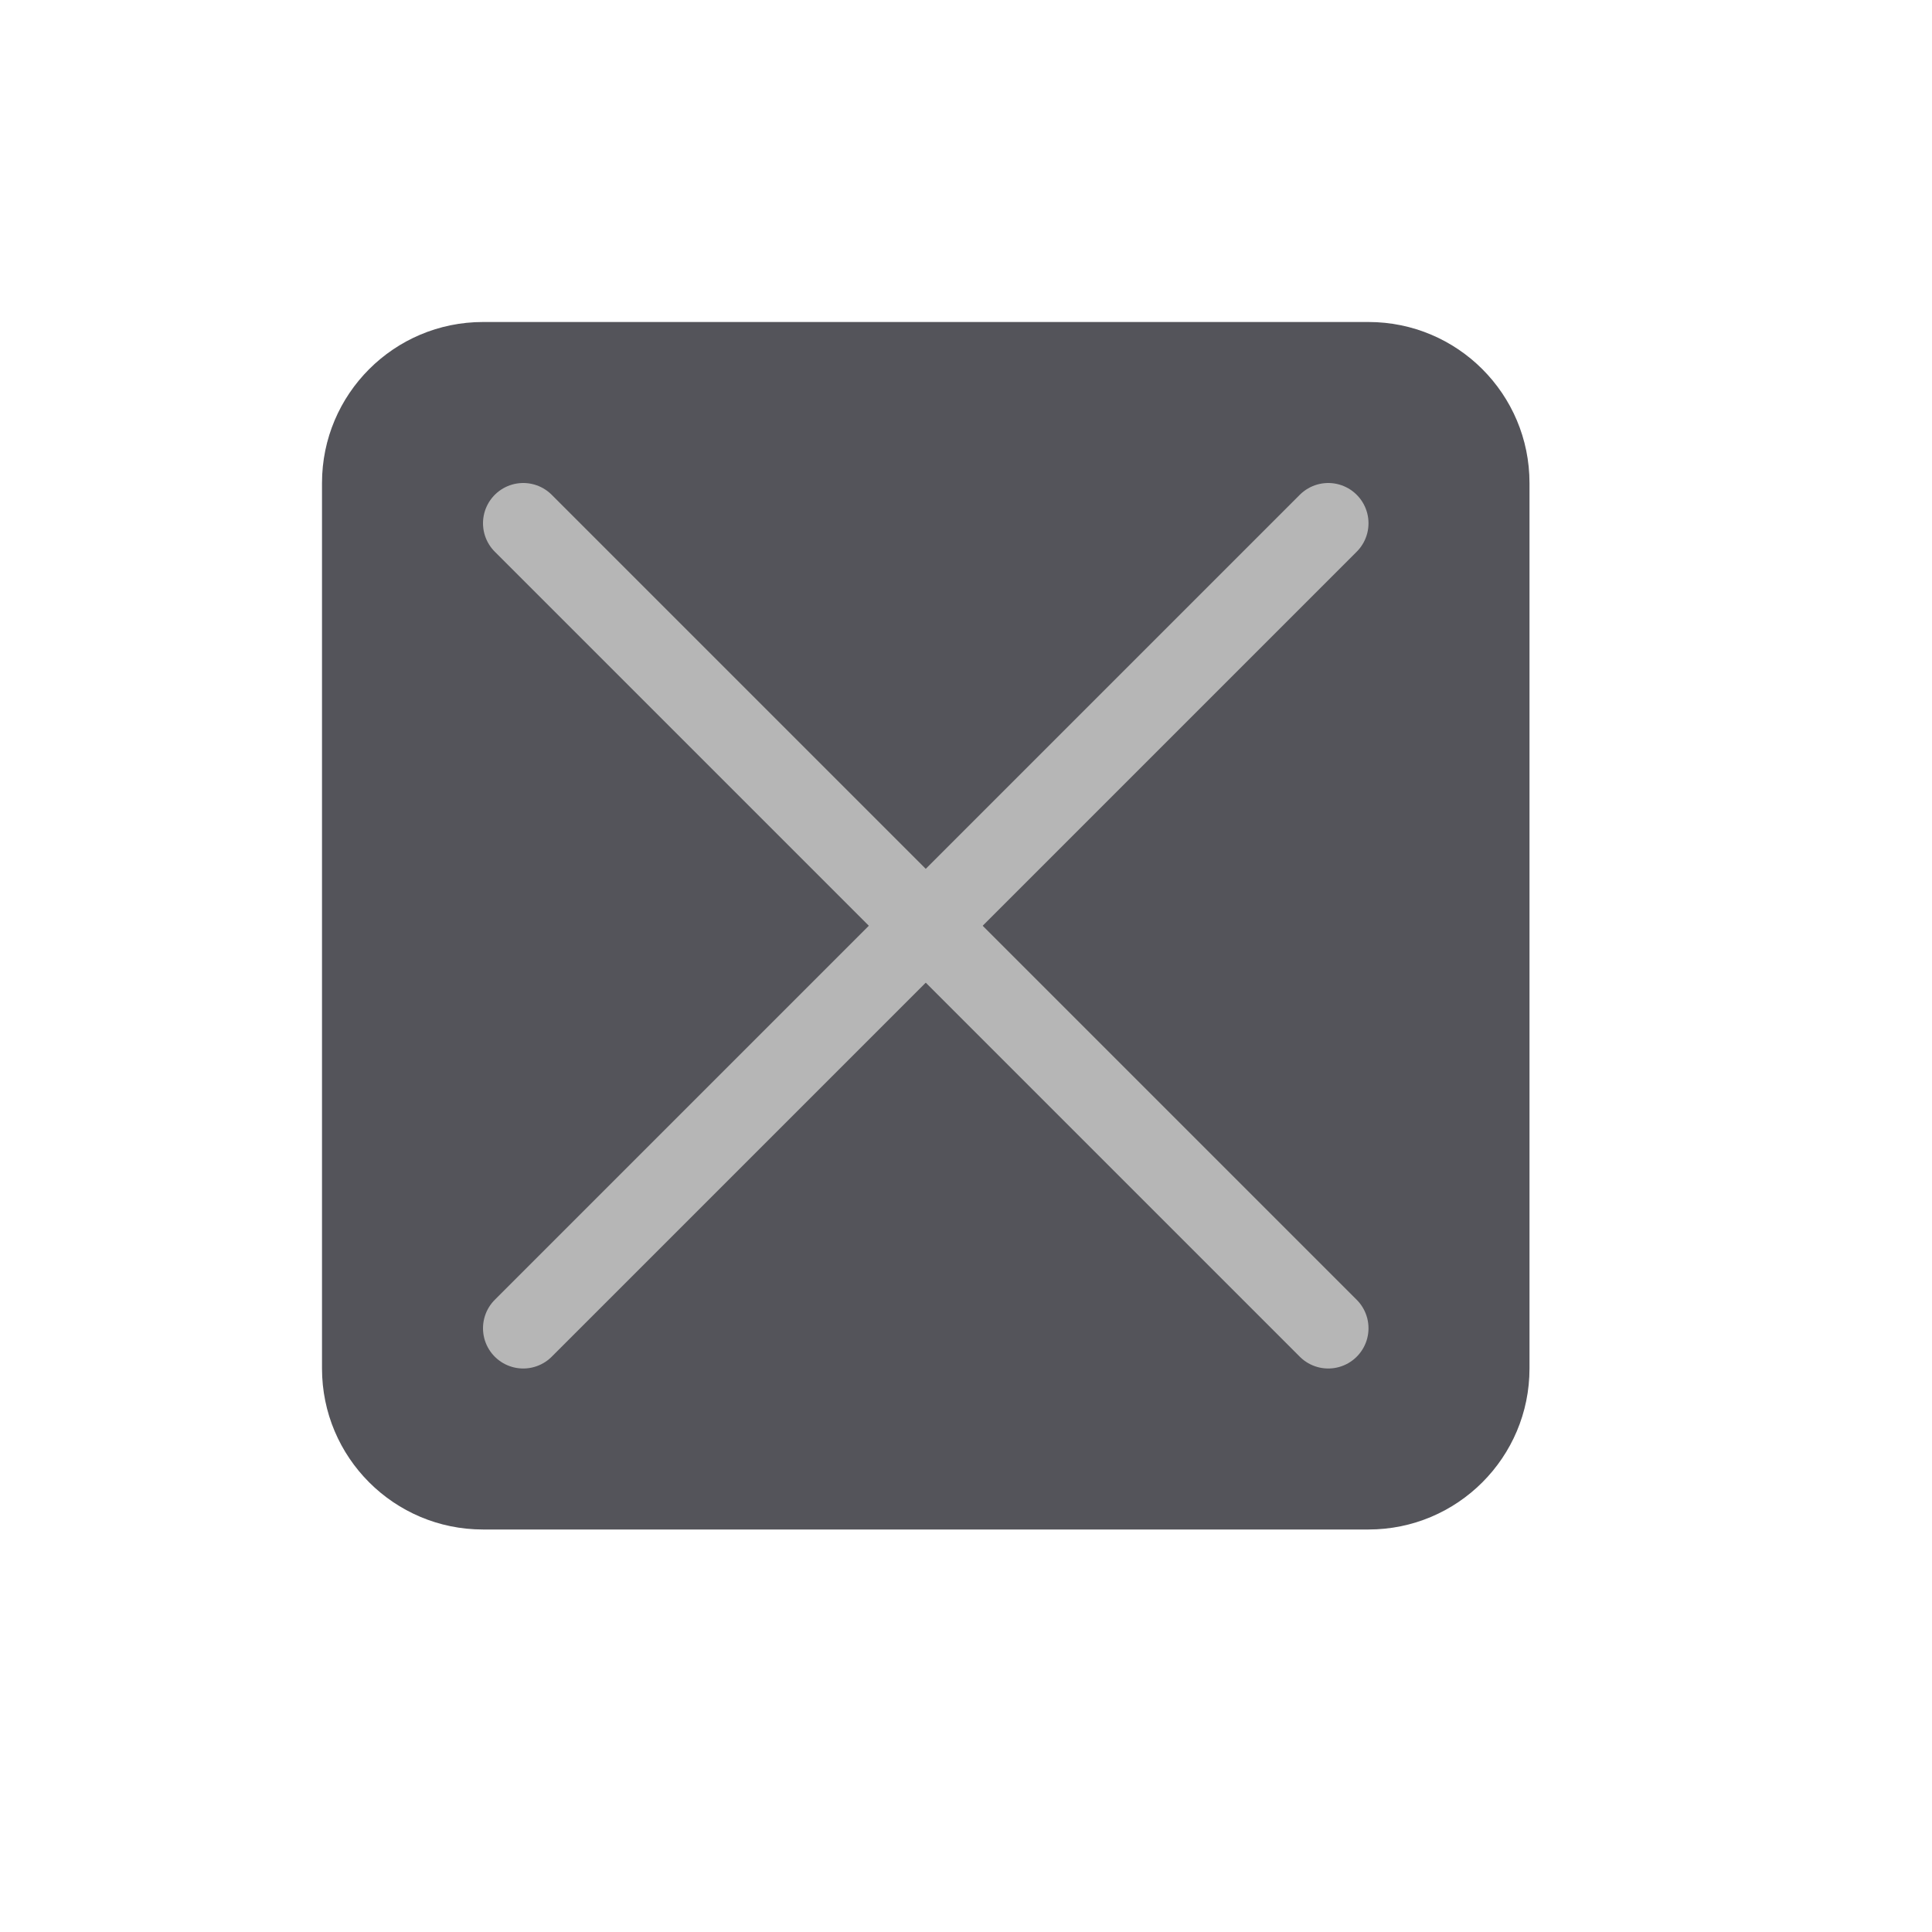
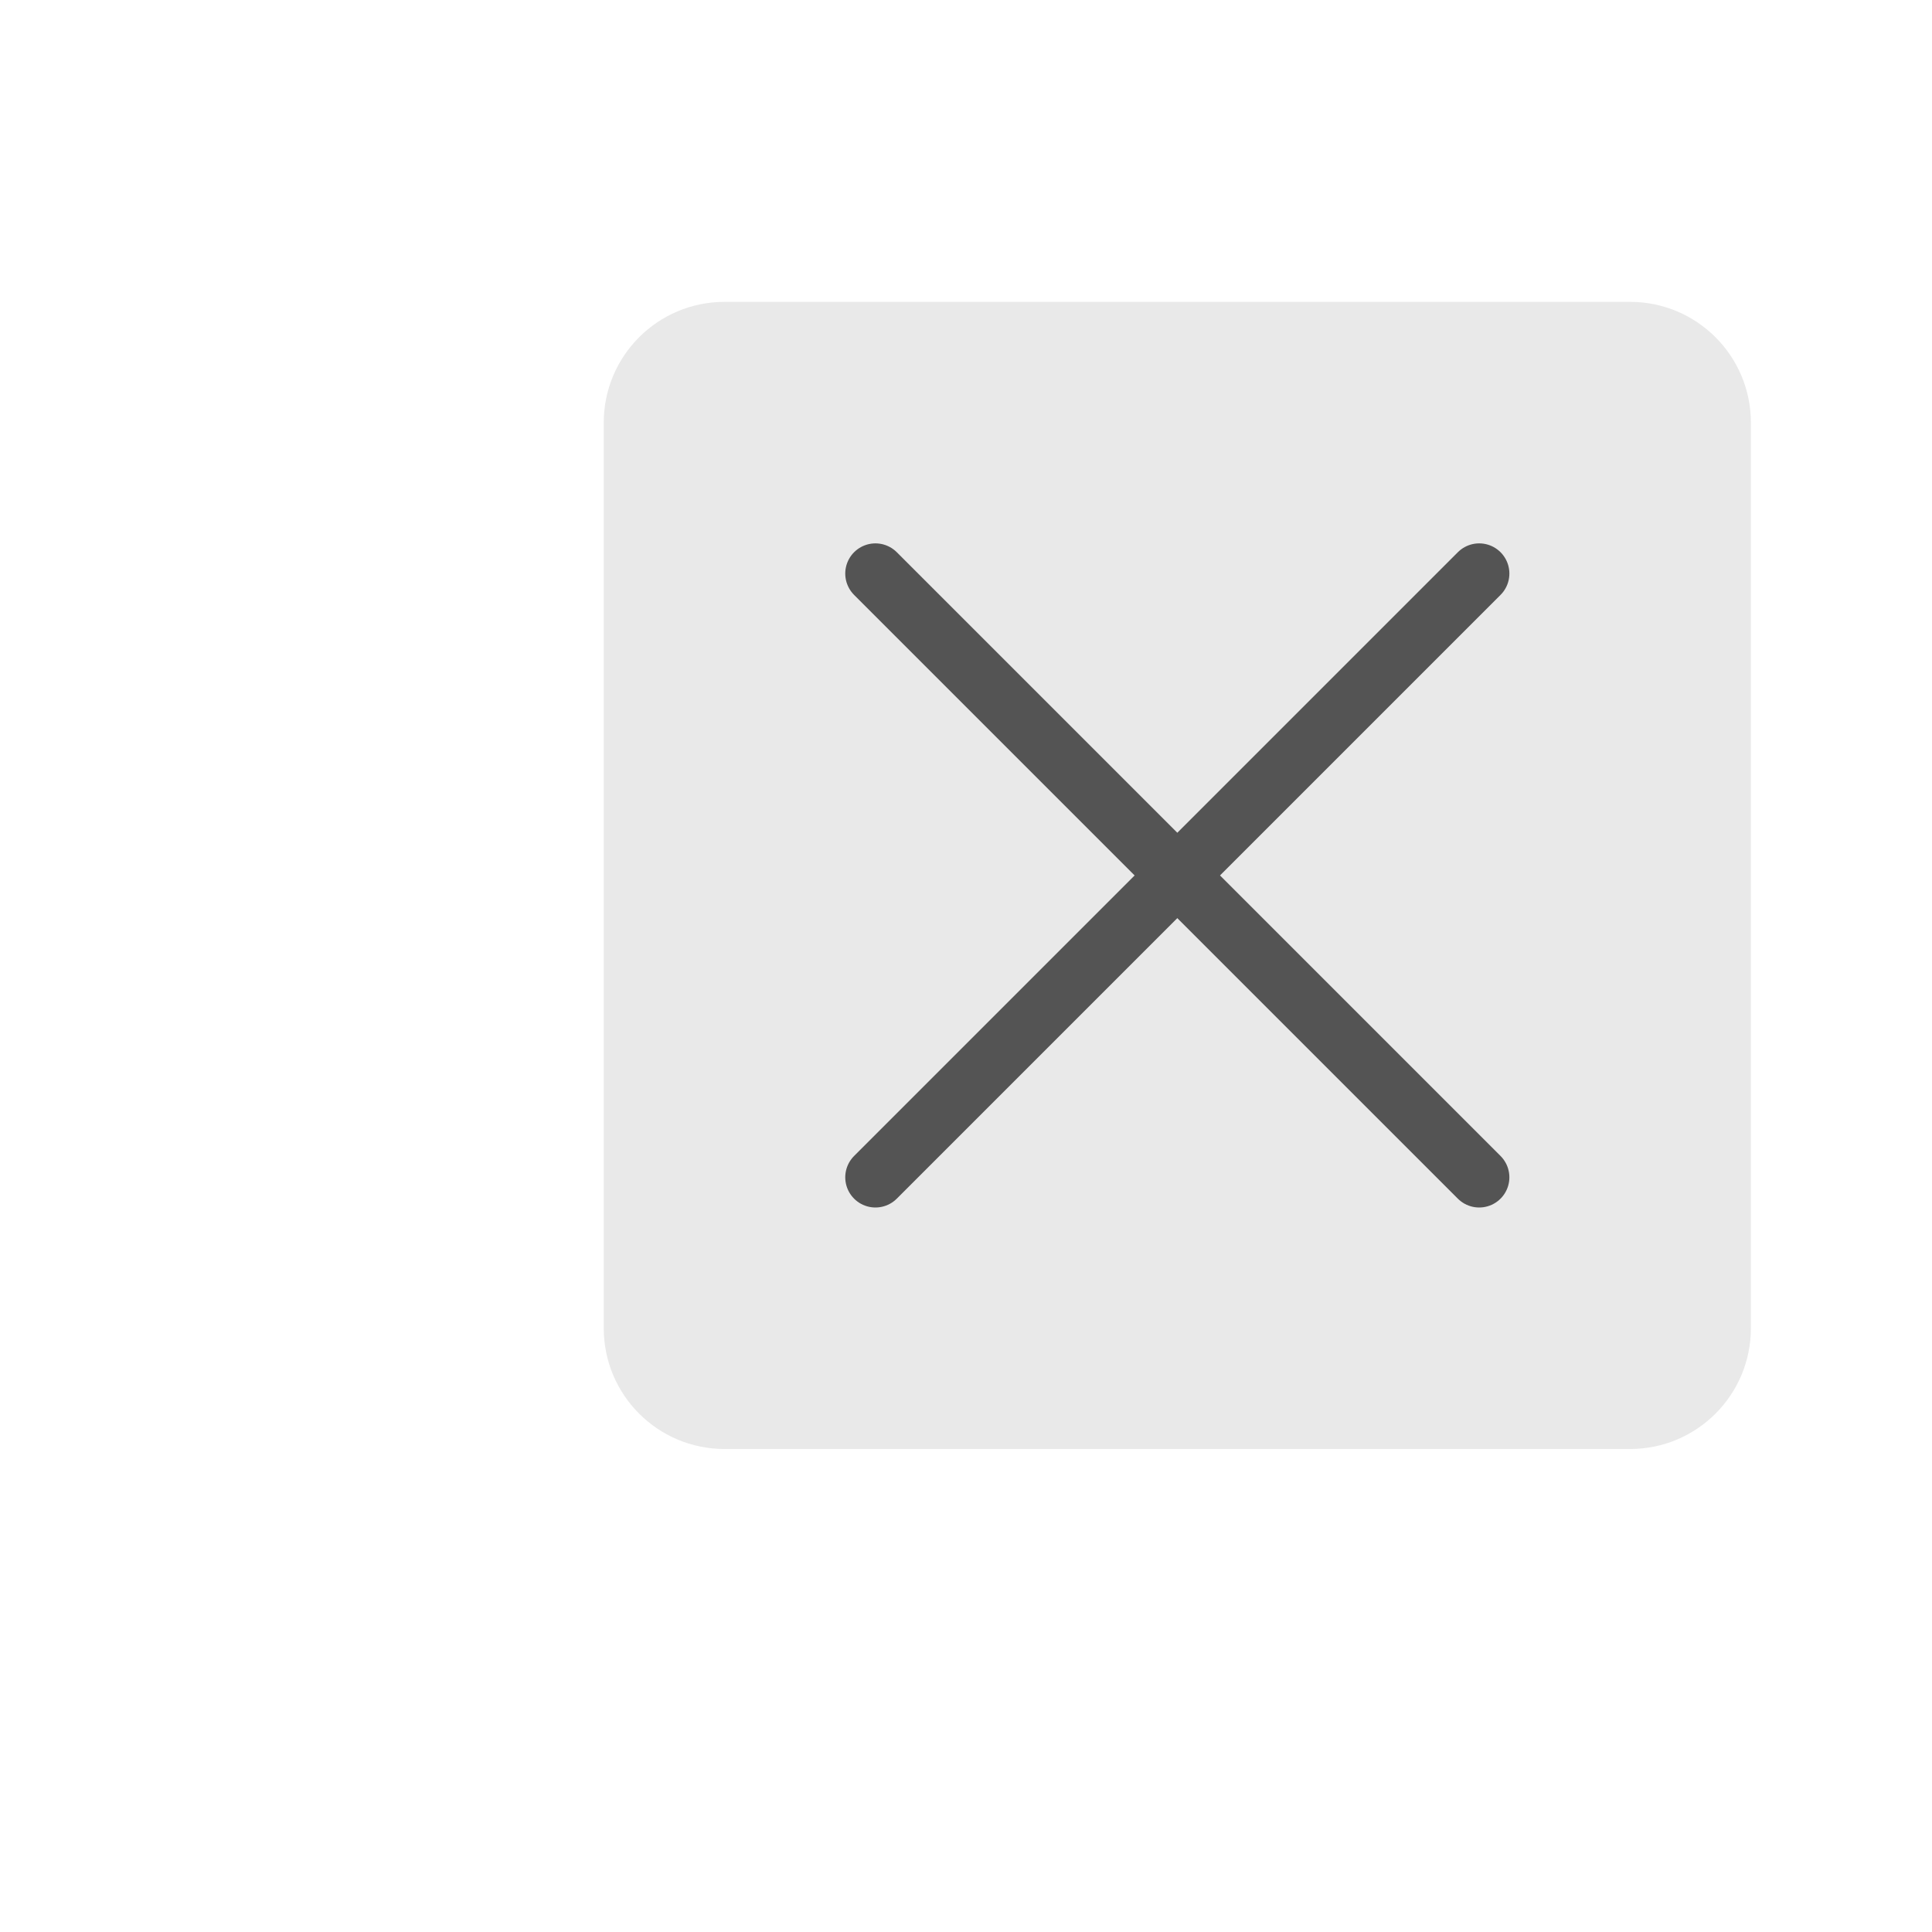
- <svg xmlns="http://www.w3.org/2000/svg" viewBox="0 0 24 24">
-   <rect x="4" y="4" width="15" height="15" rx="2" style="fill:#54545a" />
-   <line x1="6.5" y1="6.5" x2="16.5" y2="16.5" style="fill:none;stroke:#b6b6b6;stroke-linecap:round;stroke-linejoin:round" />
-   <line x1="6.5" y1="16.5" x2="16.5" y2="6.5" style="fill:none;stroke:#b6b6b6;stroke-linecap:round;stroke-linejoin:round" />
+ <svg xmlns="http://www.w3.org/2000/svg" viewBox="0 0 32 32">
+   <rect x="10" y="5" width="19" height="19" rx="2" style="fill:#e9e9e9" />
+   <line x1="14.5" y1="9.5" x2="24.5" y2="19.5" style="fill:none;stroke:#545454;stroke-linecap:round;stroke-linejoin:round" />
+   <line x1="14.5" y1="19.5" x2="24.5" y2="9.5" style="fill:none;stroke:#545454;stroke-linecap:round;stroke-linejoin:round" />
</svg>
